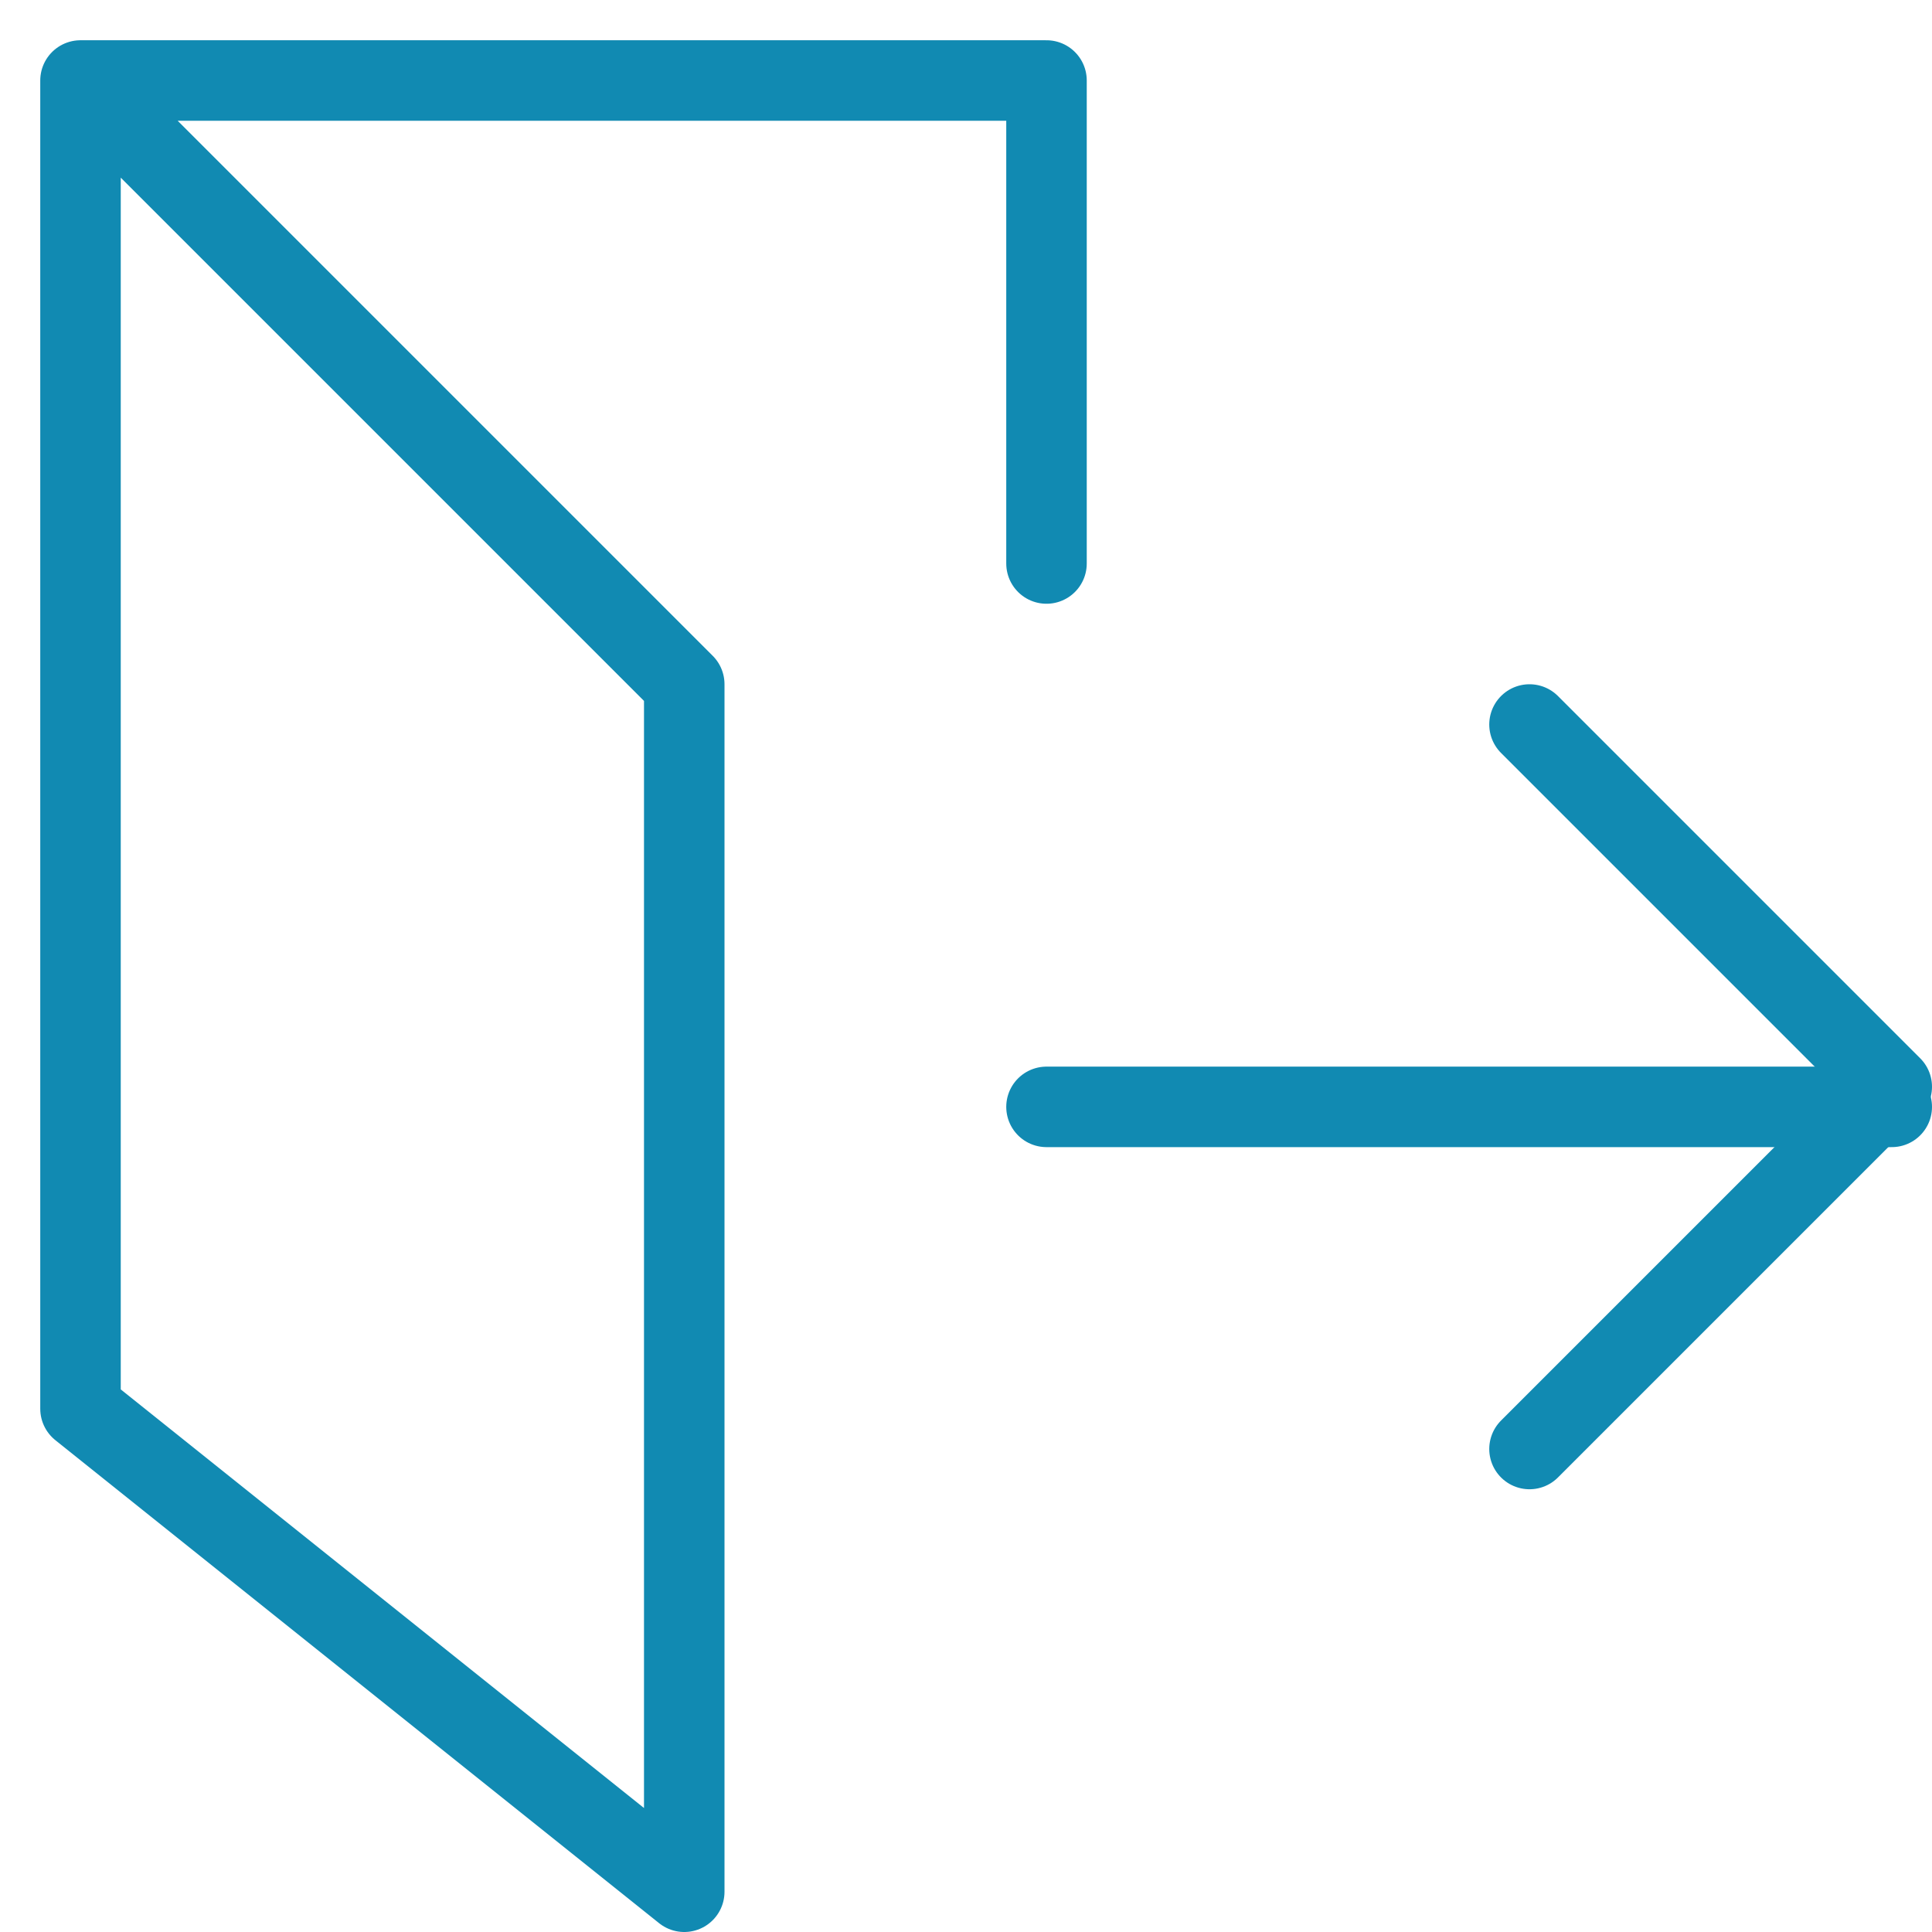
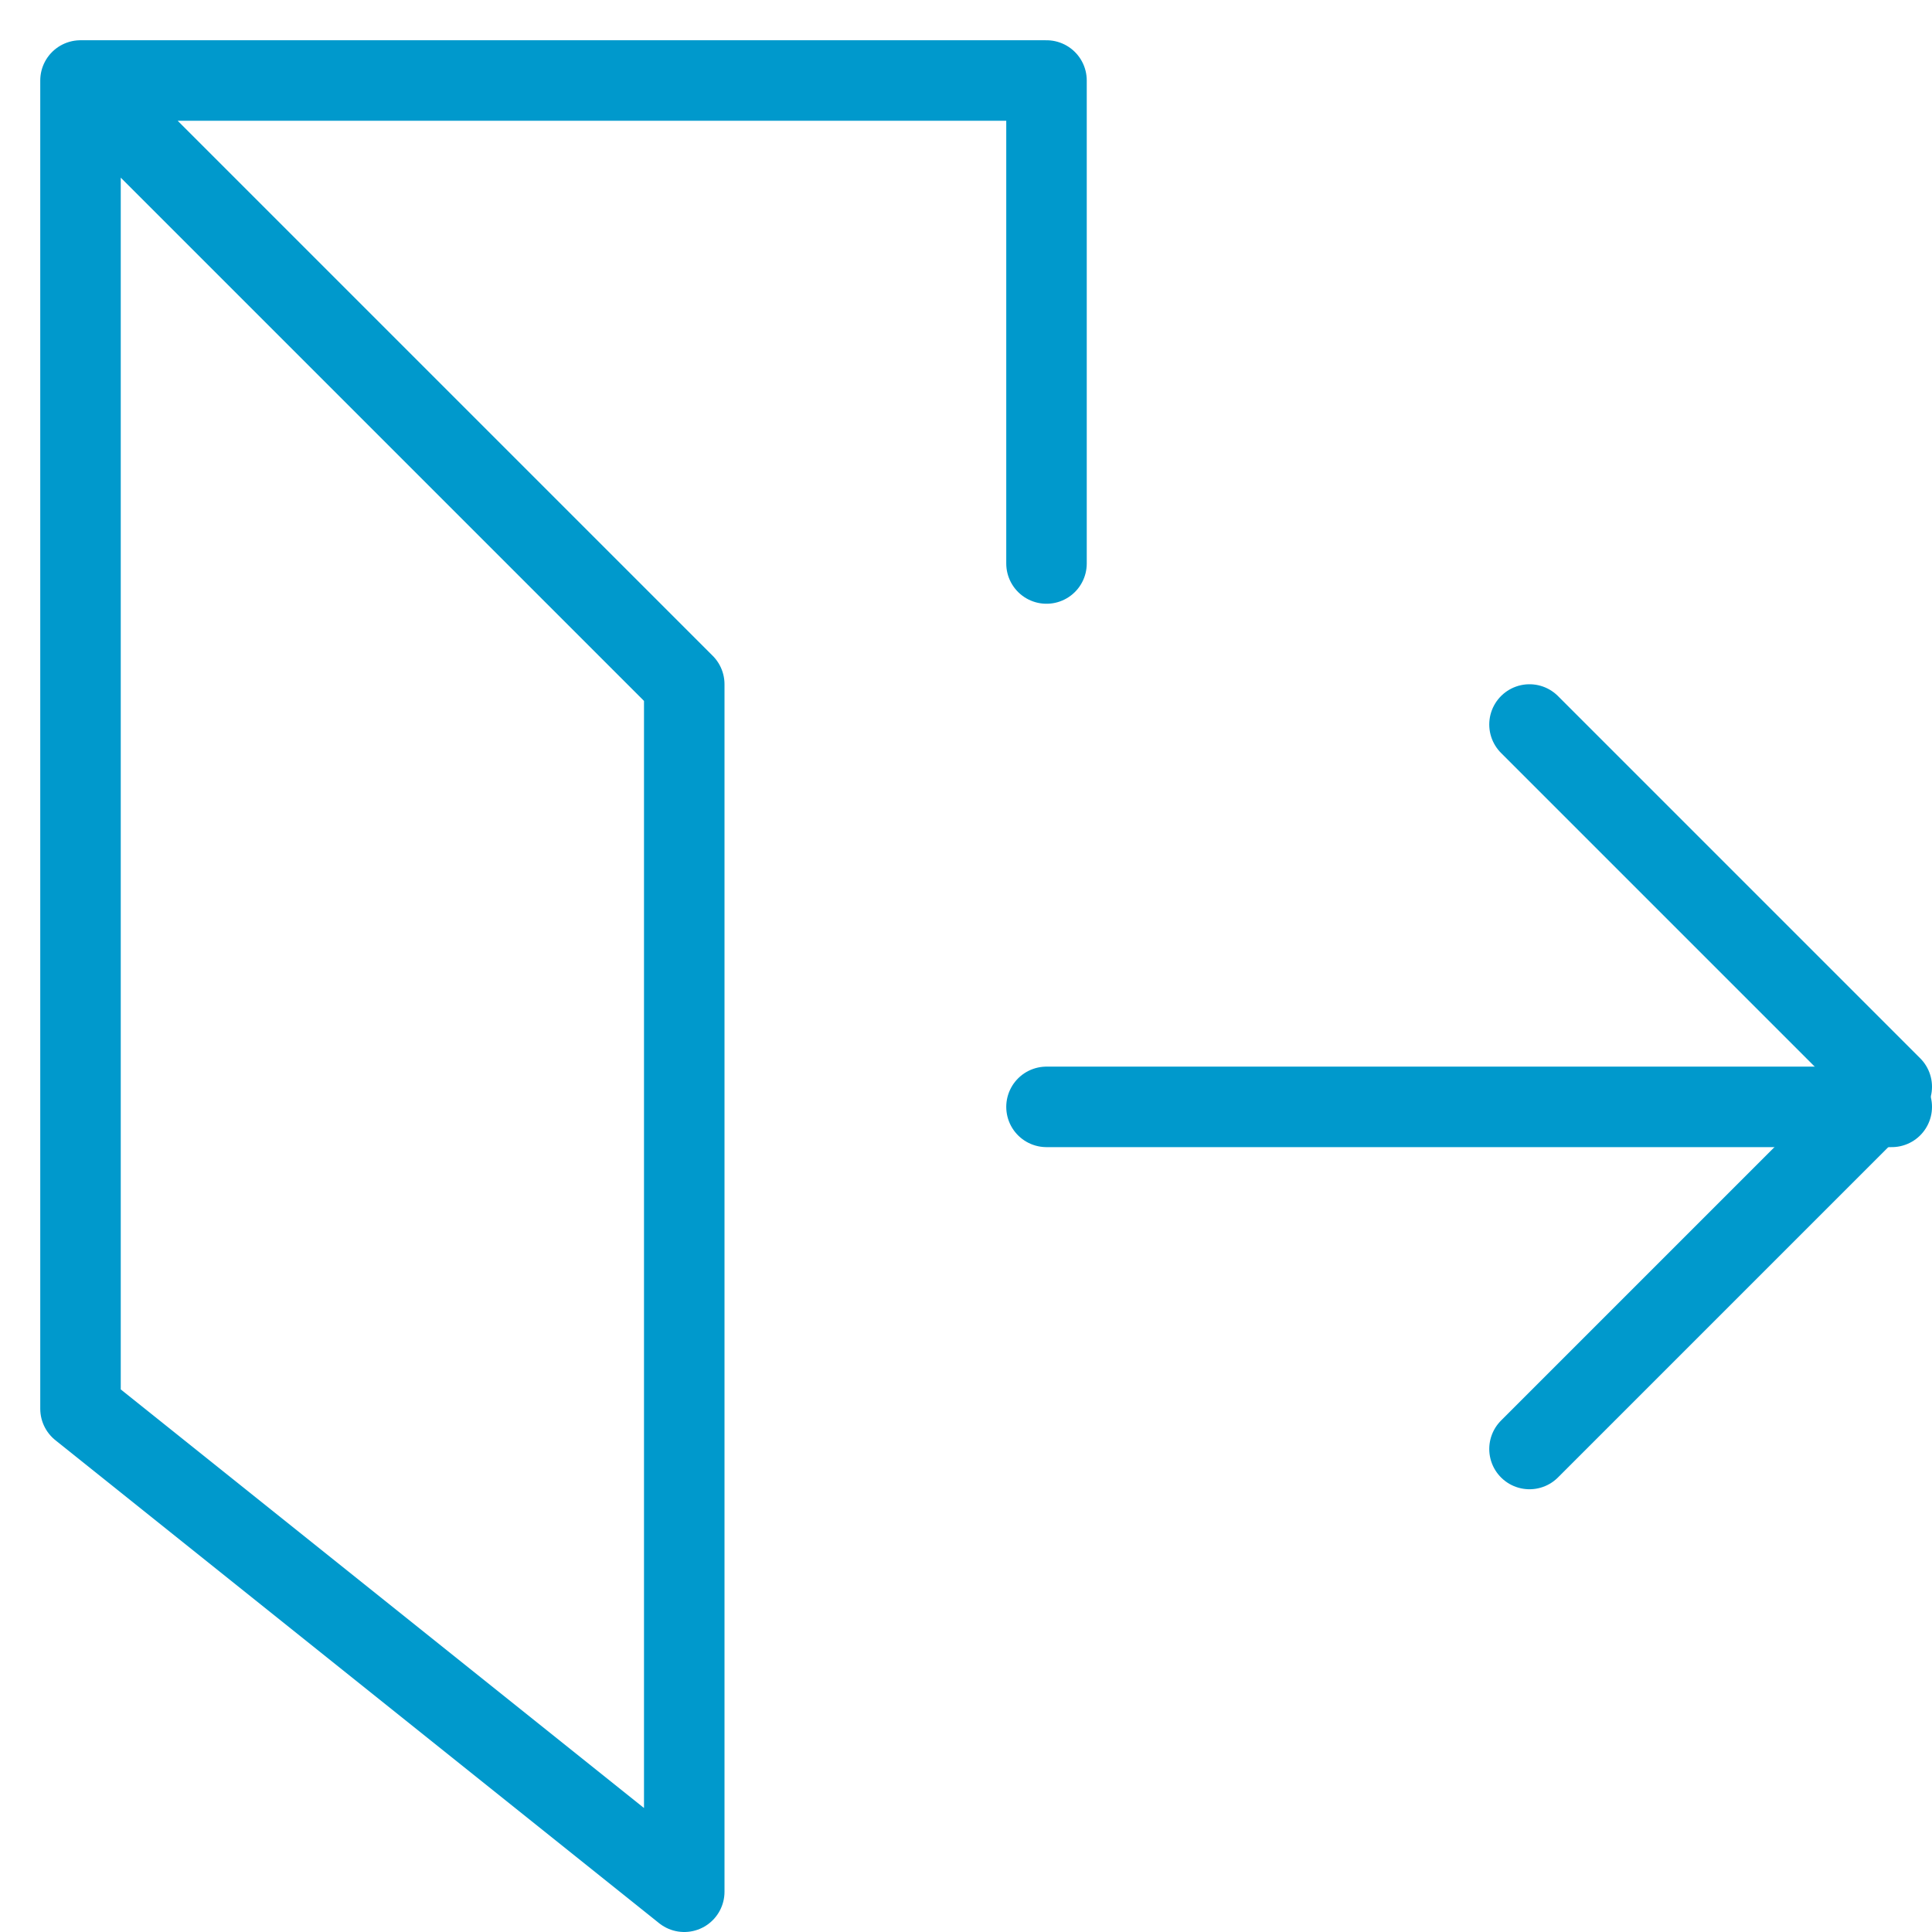
<svg xmlns="http://www.w3.org/2000/svg" width="24px" height="24px" viewBox="0 0 24 24" version="1.1">
  <g id="Page-1" stroke="none" stroke-width="1" fill="none" fill-rule="evenodd" stroke-linecap="round" stroke-linejoin="round">
-     <g id="exit" transform="translate(-8, -8)" stroke="#118AB2">
+     <g id="exit" transform="translate(-8, -8)" stroke="#0099CC">
      <g id="imagination-dream-passion-motivation-startup" transform="translate(9, 9)">
        <g id="Group-5">
          <path d="M12,12.75 L22.5,12.75" id="Path" />
          <polyline id="Path" points="18 8 22.5 12.5 18 17" />
          <polyline id="Path" points="12 6 12 0 0 0 0 16.5 7.5 22.5 7.5 7.5 0 0" />
        </g>
      </g>
    </g>
  </g>
</svg>
